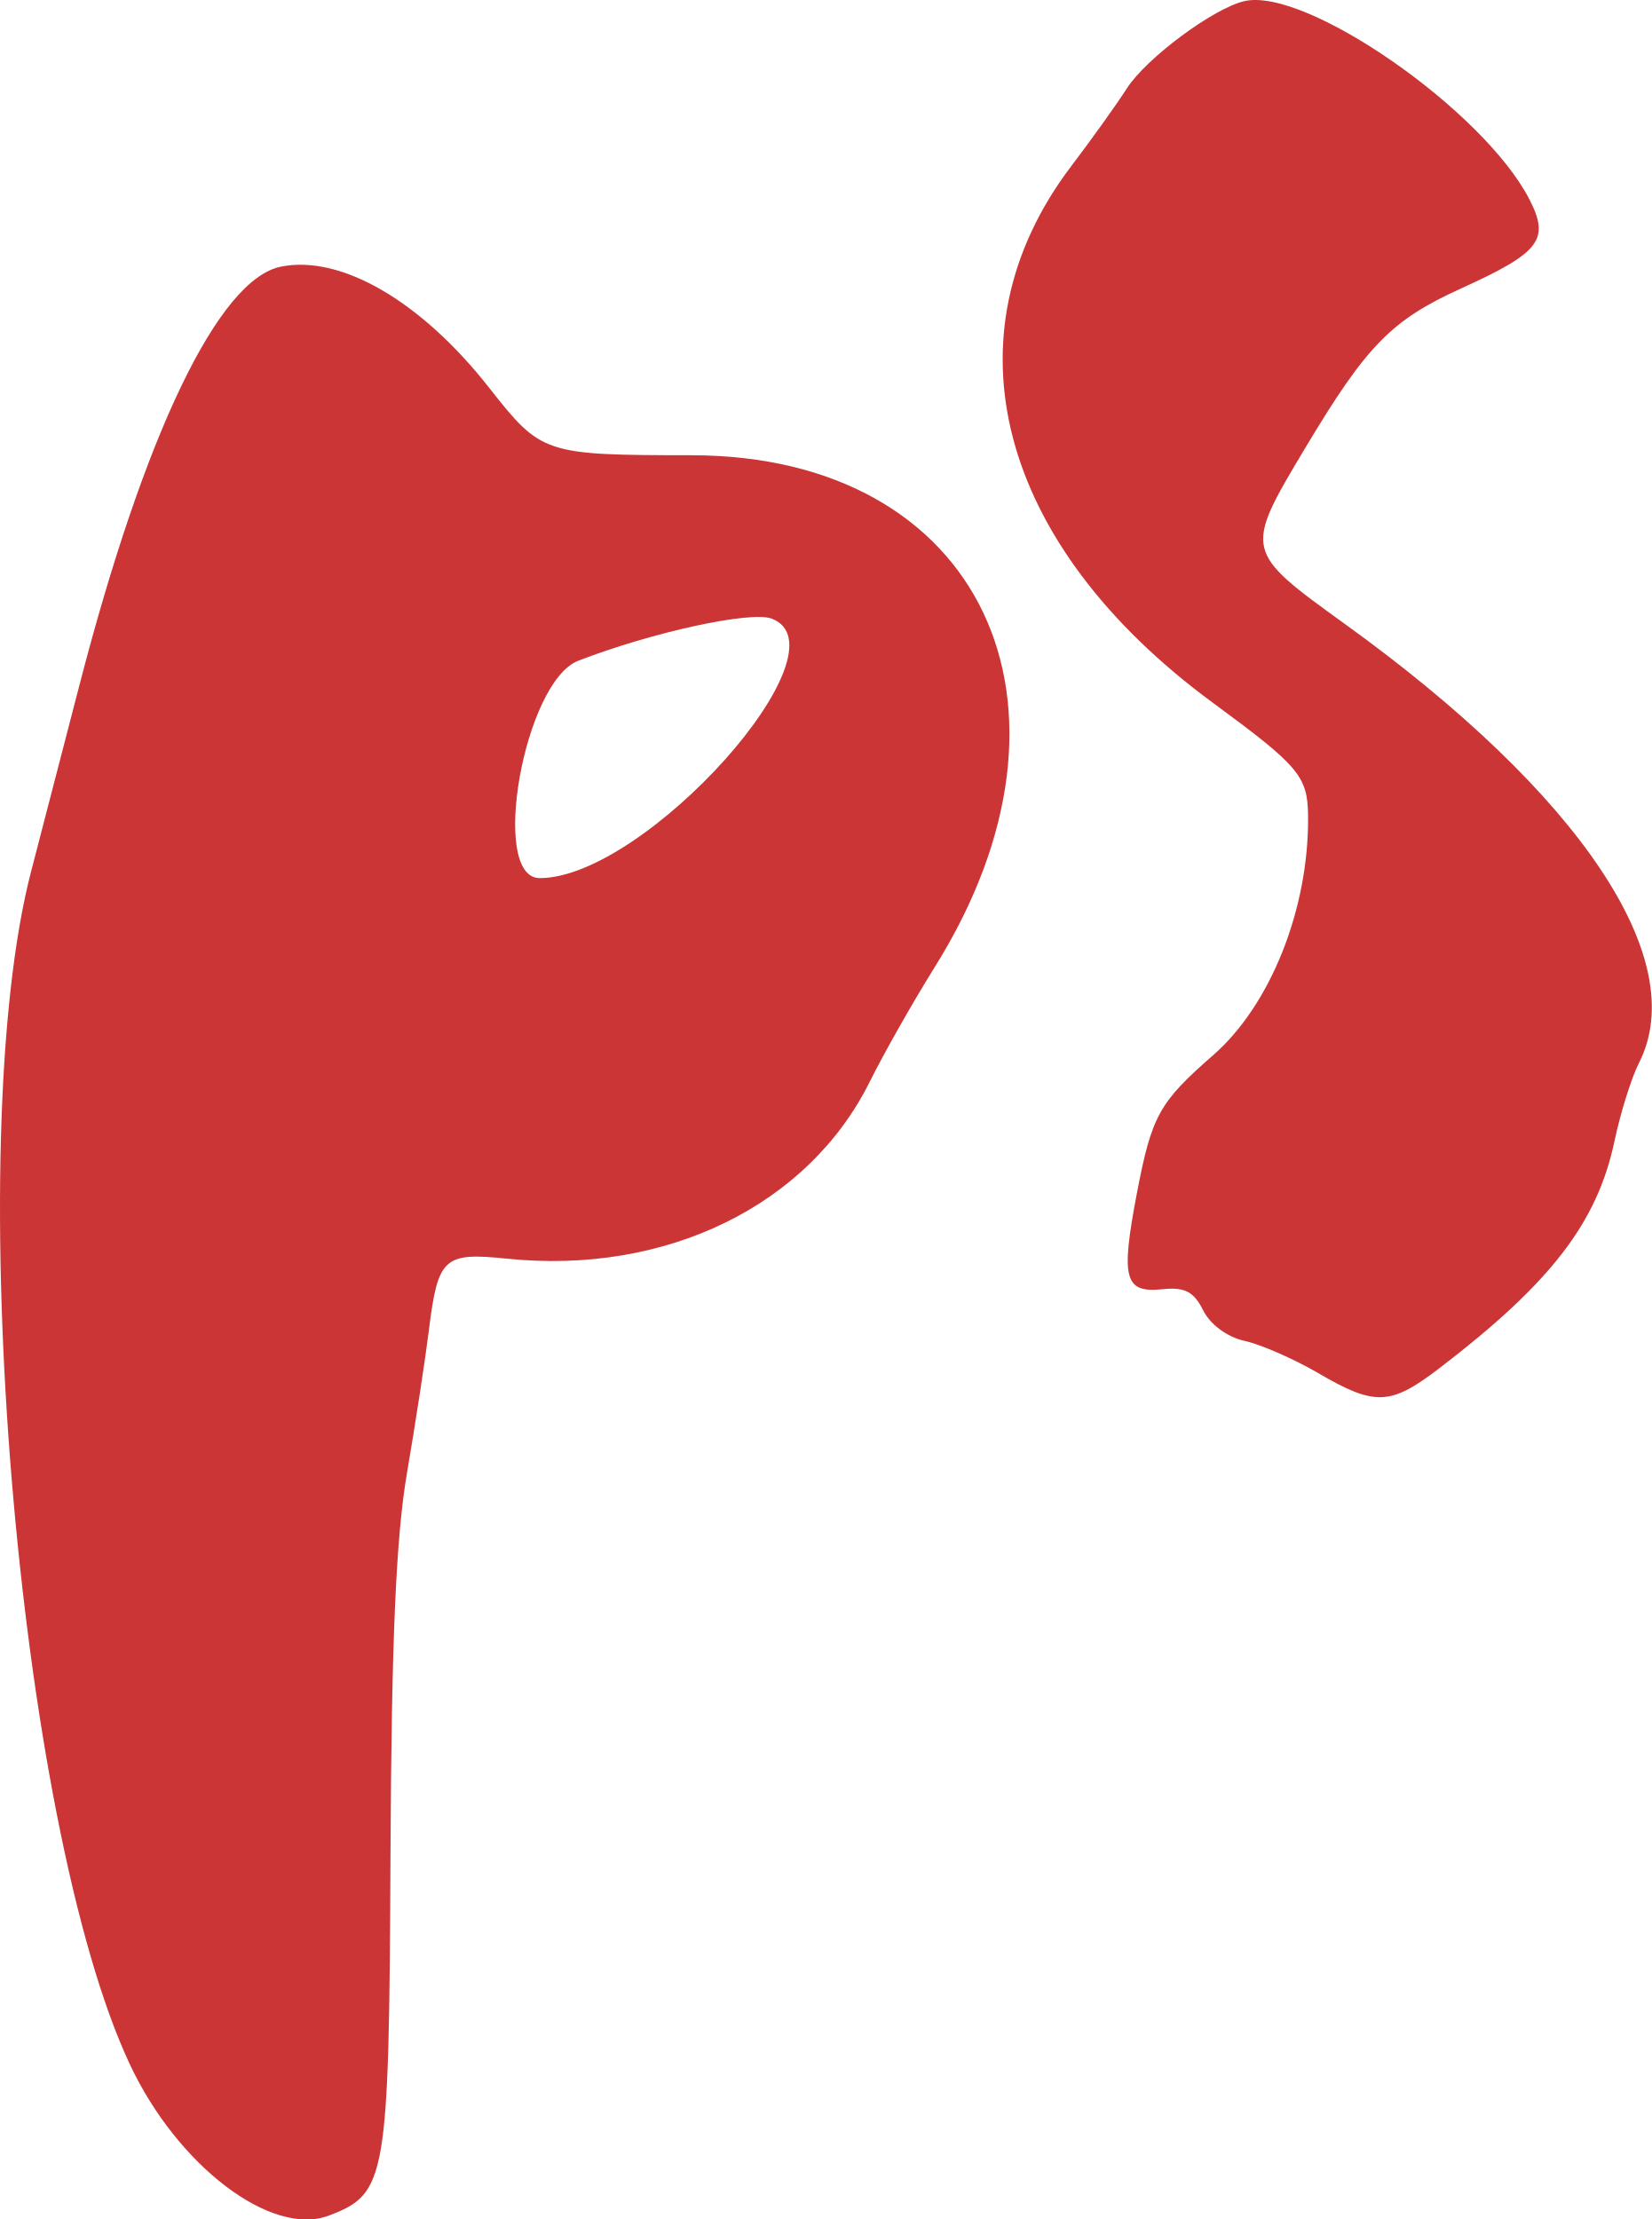
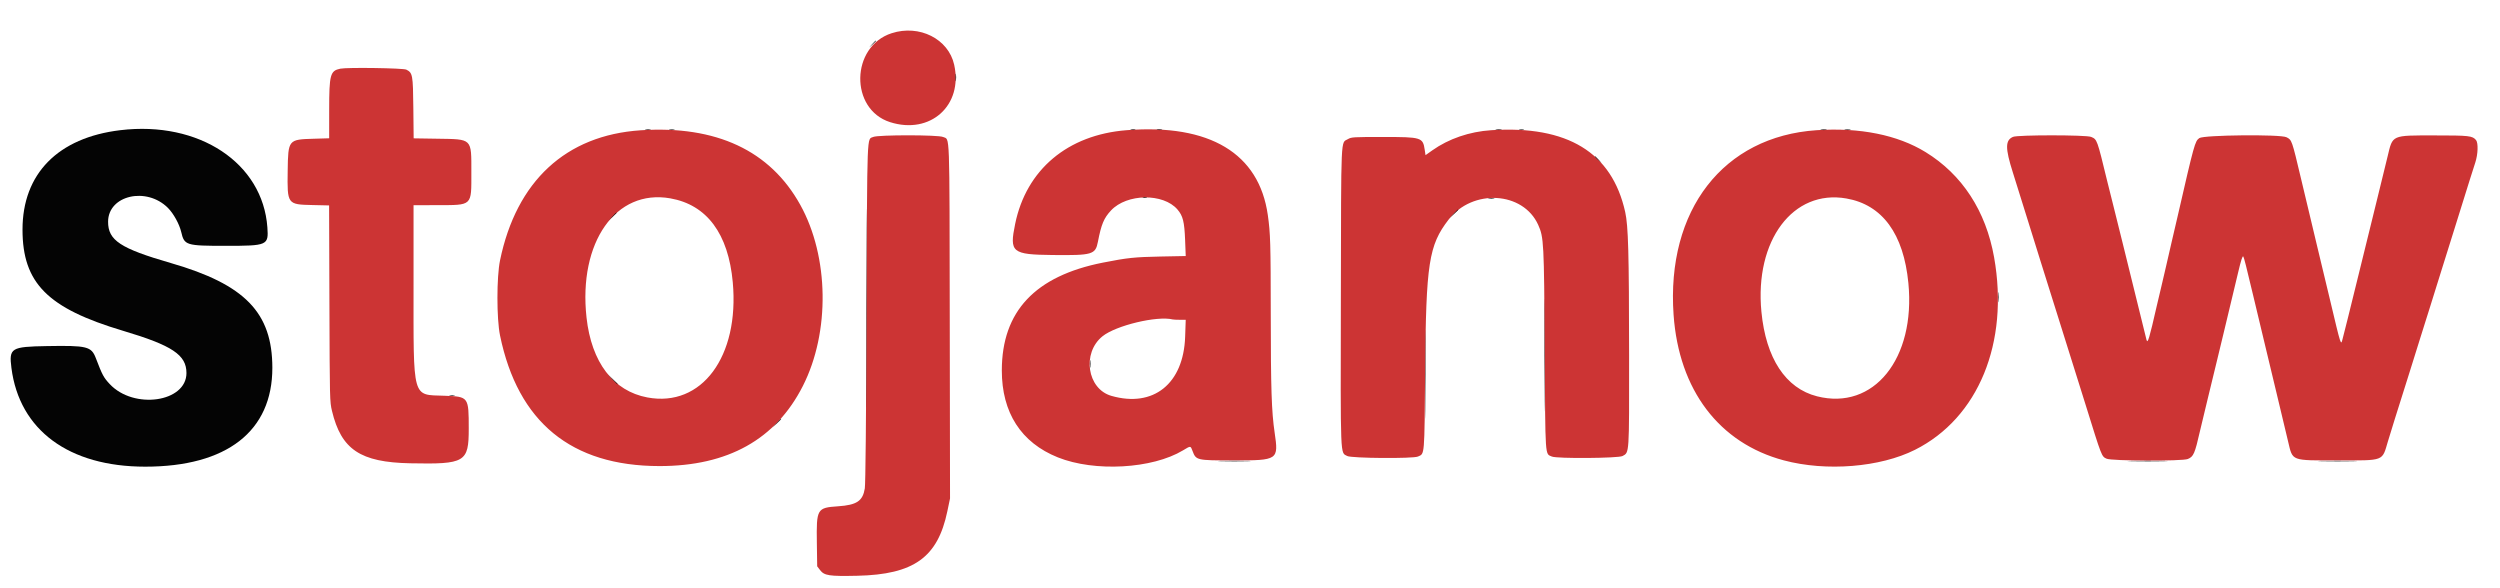
- <svg xmlns="http://www.w3.org/2000/svg" width="393" height="528">
-   <path fill-rule="evenodd" fill="#cc3535" d="M296.1.26c-7.364 1.67-23.456 13.625-28.036 20.83-2.296 3.6-8.223 11.897-13.173 18.414-30.633 40.335-17.51 90.095 33.68 127.723 20.57 15.12 22.553 17.482 22.647 26.98.218 21.97-8.9 44.92-22.595 56.872-12.87 11.233-14.626 14.424-18.17 33.032-3.848 20.193-2.923 23.603 6.144 22.652 5.272-.553 7.44.576 9.66 5.028 1.68 3.37 5.75 6.372 9.856 7.268 3.847.84 11.73 4.29 17.52 7.665 13.57 7.913 17.165 7.76 28.903-1.226 26.445-20.247 37.47-34.558 41.58-53.97 1.43-6.76 4.052-15.135 5.826-18.61 12.52-24.53-13.897-63.992-69.876-104.38-24.146-17.422-24.157-17.47-9.58-41.852 14.613-24.444 20.525-30.51 37.067-38.02 18.952-8.606 21.276-11.65 16.277-21.315C352.905 26.228 310.773-3.067 296.1.26M66.85 63.442c-14.83 2.97-32.463 39.64-48.03 99.885l-11.392 43.92c-16.813 64.467-3.405 226.71 23.467 283.96 11.35 24.18 33.713 41.163 47.367 35.972 13.727-5.22 14.3-8.5 14.64-85.385.235-51.403 1.3-75.933 3.93-91.33 1.984-11.58 4.326-26.842 5.204-33.918 2.15-17.33 3.538-18.604 18.538-17.056 37.877 3.91 71.75-12.62 86.387-42.16 3.307-6.672 10.27-18.952 15.477-27.29 39.018-62.49 10.915-121.636-57.832-121.715-35.218-.04-35.782-.23-48.26-16.1C100.2 71.666 81.132 60.58 66.85 63.442m116.768 83.76c18.725 7.186-30.058 61.738-55.208 61.738-12.036 0-3.752-46.713 9.172-51.72 17.542-6.796 41.083-11.918 46.036-10.018" />
+ <svg xmlns="http://www.w3.org/2000/svg" width="400" height="94.038">
+   <g fill-rule="evenodd">
+     <path d="M142.667 5.314c-6.567 2.119-6.743 12.165-.25 14.231 6.429 2.046 11.7-2.677 10.252-9.187-.919-4.135-5.564-6.477-10.002-5.044m-88.212 5.674c-1.622.329-1.786.937-1.787 6.616l-.001 4.521-2.459.073c-4.089.119-4.105.139-4.178 5.125-.079 5.389-.075 5.395 3.999 5.486l2.626.059.051 15.691c.051 15.422.058 15.717.412 17.191 1.486 6.182 4.531 8.219 12.525 8.376 8.795.173 9.358-.16 9.356-5.536-.001-5.12-.01-5.131-3.887-5.27-5.227-.189-4.945.833-4.945-17.921V32.833l3.708-.009c5.778-.015 5.542.208 5.542-5.241 0-5.501.204-5.299-5.45-5.388l-3.782-.06-.051-4.859c-.056-5.327-.109-5.618-1.12-6.134-.489-.25-9.442-.381-10.559-.154m48.045 9.858c-11.956.793-19.877 8.124-22.496 20.821-.553 2.677-.553 9.317-.001 12 2.858 13.884 11.404 20.891 25.497 20.905 10.958.011 18.623-4.269 22.961-12.822 4.363-8.602 4.19-20.676-.416-28.974-4.827-8.699-13.462-12.732-25.545-11.93m77.75-.015c-9.423.736-16.048 6.312-17.827 15.002-.933 4.559-.522 4.899 6.01 4.97 6.357.069 6.839-.071 7.231-2.109.54-2.8.96-3.807 2.099-5.023 2.537-2.713 8.369-2.794 10.634-.149.871 1.018 1.105 1.95 1.219 4.851l.101 2.592-3.984.078c-4.22.084-5.357.204-9.265.976-10.854 2.144-16.166 7.802-16.177 17.231-.008 6.772 3.085 11.575 8.97 13.932 5.879 2.354 15.104 1.838 20.01-1.119 1.267-.764 1.21-.767 1.537.099.562 1.488.634 1.505 6.555 1.505 7.133 0 7.223-.061 6.58-4.444-.495-3.37-.612-6.95-.621-18.973-.009-11.31-.057-12.931-.472-15.849-1.402-9.871-9.294-14.61-22.6-13.57m58.333.003c-3.463.224-6.784 1.362-9.416 3.225l-1.084.767-.124-.834c-.3-2.017-.488-2.075-6.709-2.075-4.74 0-5.03.017-5.583.341-1.163.682-1.079-1.196-1.129 25.159-.051 26.461-.112 24.926 1.019 25.545.666.365 10.518.441 11.309.087 1.097-.49 1.04.192 1.156-13.708.145-17.243.585-20.09 3.741-24.191 3.845-4.998 11.937-4.53 14.348.829.897 1.993.937 2.761 1.042 20.029.107 17.613.035 16.544 1.147 17.041.787.351 10.643.278 11.304-.084 1.099-.602 1.064-.057 1.052-16.093-.012-16.44-.129-20.726-.626-22.959-2.121-9.535-9.231-13.871-21.447-13.079m52.084-.002c-14.938.99-24.075 12.782-22.893 29.543.849 12.03 7.282 20.521 17.643 23.285 6.785 1.81 15.4 1.115 20.989-1.694 10.135-5.096 15.076-17.125 12.65-30.799-1.317-7.419-5.112-13.242-10.973-16.836-4.479-2.748-10.502-3.957-17.416-3.499M139.721 21.91c-1.033.449-.962-1.422-1.075 28.09-.066 17.37-.165 27.465-.276 28.148-.326 2.014-1.281 2.653-4.273 2.858-3.389.232-3.478.387-3.4 5.854l.053 3.75.458.6c.681.893 1.453 1.011 5.965.912 9.034-.199 12.857-2.931 14.396-10.289l.436-2.083-.044-28.417c-.049-31.269.038-28.892-1.068-29.416-.741-.352-10.366-.358-11.172-.007m182.362-.012c-1.254.546-1.261 1.803-.031 5.685.584 1.843 1.347 4.285 2.109 6.75.355 1.146.87 2.796 1.145 3.667.276.871.813 2.596 1.194 3.833.381 1.238.981 3.15 1.334 4.25.353 1.1.954 3.013 1.336 4.25.648 2.102 1.666 5.344 3.164 10.084.348 1.1.947 3.012 1.332 4.25 2.656 8.544 2.576 8.339 3.394 8.727.779.37 12.116.412 12.987.048.926-.387 1.119-.831 1.961-4.525.188-.825.782-3.3 1.321-5.5.539-2.2 1.14-4.675 1.335-5.5.195-.825.684-2.85 1.086-4.5.771-3.167 1.638-6.787 2.354-9.834.458-1.946.693-2.675.82-2.548.101.102.503 1.681 1.578 6.215.479 2.017 1.24 5.204 1.693 7.083 1.275 5.3 1.589 6.61 2.058 8.584.67 2.822 1.386 5.821 1.85 7.75.759 3.153.35 3 8.017 2.999 7.434-.001 6.998.165 7.935-3.004.393-1.329 1.447-4.697 3.518-11.245a932.032 932.032 0 001.59-5.084c.381-1.237.758-2.437.838-2.666.08-.229.458-1.43.84-2.667a1211.48 1211.48 0 011.586-5.083c.491-1.559 1.5-4.784 2.244-7.167 2.498-8.007 3.018-9.662 3.377-10.75.432-1.308.492-3.133.119-3.584-.575-.693-1.078-.749-6.678-.749-6.886 0-6.645-.108-7.466 3.333-.186.779-.938 3.854-1.671 6.833l-2.931 11.917c-1.625 6.615-2.299 9.322-2.607 10.48-.287 1.081-.21 1.324-2.066-6.48-.327-1.375-.813-3.4-1.08-4.5-.268-1.1-.672-2.788-.899-3.75-.227-.963-.755-3.175-1.173-4.917-.418-1.741-1.062-4.441-1.432-6-1.474-6.216-1.464-6.19-2.331-6.627-.963-.487-13.264-.362-13.946.141-.697.514-.792.858-3.48 12.57-.115.504-.526 2.266-.912 3.916s-.806 3.479-.934 4.064c-.127.585-.459 2.01-.738 3.167a393.765 393.765 0 00-.734 3.103c-1.208 5.296-1.458 6.126-1.644 5.475-.101-.351-1.791-7.206-3.774-15.309a631.616 631.616 0 00-1.595-6.416 215.56 215.56 0 01-.917-3.667c-1.635-6.739-1.619-6.694-2.583-7.097-.79-.33-11.737-.335-12.493-.005M107.25 31.736c5.851 1.034 9.286 5.65 9.994 13.43 1.081 11.886-4.972 20.05-13.661 18.426-5.454-1.02-8.952-5.612-9.739-12.787-1.324-12.052 4.692-20.608 13.406-19.069m188.166.019c5.761 1.004 9.163 5.648 9.926 13.547 1.168 12.093-5.552 20.414-14.621 18.106-5.023-1.279-8.179-6.08-8.896-13.533-1.097-11.402 5.058-19.609 13.591-18.12M188.788 51.167h.928l-.092 2.708c-.255 7.53-5.071 11.391-11.804 9.463-3.88-1.112-4.736-6.866-1.418-9.535 2.154-1.732 8.736-3.309 11.237-2.691.122.03.639.055 1.149.055" fill="#cc3434" />
+     <path d="M139.573 7.042l-.49.541.542-.489c.505-.456.618-.594.49-.594-.029 0-.273.244-.542.542m13.312 5.375c.001.55.032.755.069.455.037-.3.036-.75-.002-1s-.068-.005-.067.545M19.25 20.829C9.275 22.025 3.596 27.803 3.602 36.75c.005 8.547 4.014 12.578 16.085 16.176 7.881 2.349 10.146 3.858 10.146 6.761 0 4.67-8.422 5.884-12.272 1.768-.981-1.049-1.184-1.427-2.225-4.146-.721-1.882-1.383-2.046-7.836-1.935-5.742.098-6.079.306-5.671 3.501 1.273 9.949 9.188 15.79 21.399 15.792 13.068.002 20.362-5.673 20.348-15.834-.012-8.816-4.375-13.314-16.243-16.746-8.094-2.34-10.05-3.631-10.038-6.623.016-4.221 6.144-5.63 9.572-2.202.898.898 1.834 2.596 2.129 3.861.495 2.128.759 2.21 7.087 2.21 6.723 0 6.9-.077 6.698-2.939-.728-10.323-10.938-17.076-23.531-15.565m84.042-.045c.206.04.543.04.75 0 .206-.039.037-.072-.375-.072-.413 0-.582.033-.375.072m3.833 0c.206.04.544.04.75 0 .206-.039.037-.072-.375-.072-.413 0-.581.033-.375.072m73.835.001c.208.039.508.038.667-.004.159-.042-.01-.074-.377-.072-.367.002-.497.036-.29.076m4.165-.001c.206.04.544.04.75 0 .206-.039.037-.072-.375-.072s-.581.033-.375.072m54.252.002c.254.039.629.038.834-.002.205-.04-.003-.071-.461-.07-.458.002-.626.034-.373.072m3.75-.001c.207.039.507.038.667-.004.159-.042-.011-.074-.377-.072-.367.002-.497.036-.29.076m48.25.001c.254.039.629.038.834-.002.205-.04-.003-.071-.461-.07-.458.002-.626.034-.373.072m3.834 0c.253.039.628.038.833-.002.205-.04-.002-.071-.461-.07-.458.002-.626.034-.372.072m-156.63 28.547c0 14.163.02 19.957.044 12.875.024-7.081.024-18.668 0-25.75-.024-7.081-.044-1.287-.044 12.875m116.586-24.281c0 .029.243.273.541.542l.542.489-.49-.541c-.456-.505-.593-.619-.593-.49m-72.292 6.563c.16.042.423.042.583 0 .161-.042.029-.076-.291-.076-.321 0-.452.034-.292.076m55.336.171c.253.039.628.038.833-.002.205-.04-.002-.071-.461-.07-.458.002-.626.034-.372.072m-5.636 2.422l-.658.709.708-.659c.39-.363.708-.681.708-.708 0-.127-.145 0-.758.658m-134.584.417l-.574.625.625-.574c.581-.535.701-.676.574-.676-.028 0-.309.281-.625.625M247.08 56.833c0 8.021.02 11.302.045 7.292.025-4.01.025-10.573 0-14.583-.025-4.011-.045-.729-.045 7.291m72.644-9.25c0 .734.03 1.013.065.621a8.344 8.344 0 00-.001-1.333c-.036-.342-.065-.021-.064.712m-91.645 12.334c0 6.325.021 8.888.046 5.696.025-3.192.025-8.367 0-11.5-.025-3.133-.046-.521-.046 5.804m-53.694-1.667c.001.55.032.755.069.455a4.447 4.447 0 00-.002-1c-.038-.25-.068-.005-.067.545m-76.392 2.458c.691.736.84.869.84.743 0-.026-.356-.383-.791-.791l-.792-.743.743.791m-26.035 2.576c.207.04.544.04.75 0 .207-.039.038-.072-.375-.072-.412 0-.581.033-.375.072m52.284 4.424l-.659.709.709-.659c.658-.613.785-.758.658-.758-.027 0-.345.319-.708.708m71.133 6.083c1.169.029 3.081.029 4.25 0 1.169-.028.213-.052-2.125-.052s-3.294.024-2.125.052m145.677 0c1.45.028 3.775.028 5.167 0s.206-.05-2.636-.05c-2.841 0-3.98.023-2.531.05m30.406 0c1.398.028 3.686.028 5.084 0 1.398-.028.254-.05-2.542-.05s-3.94.022-2.542.05" fill="#040404" />
+   </g>
</svg>
